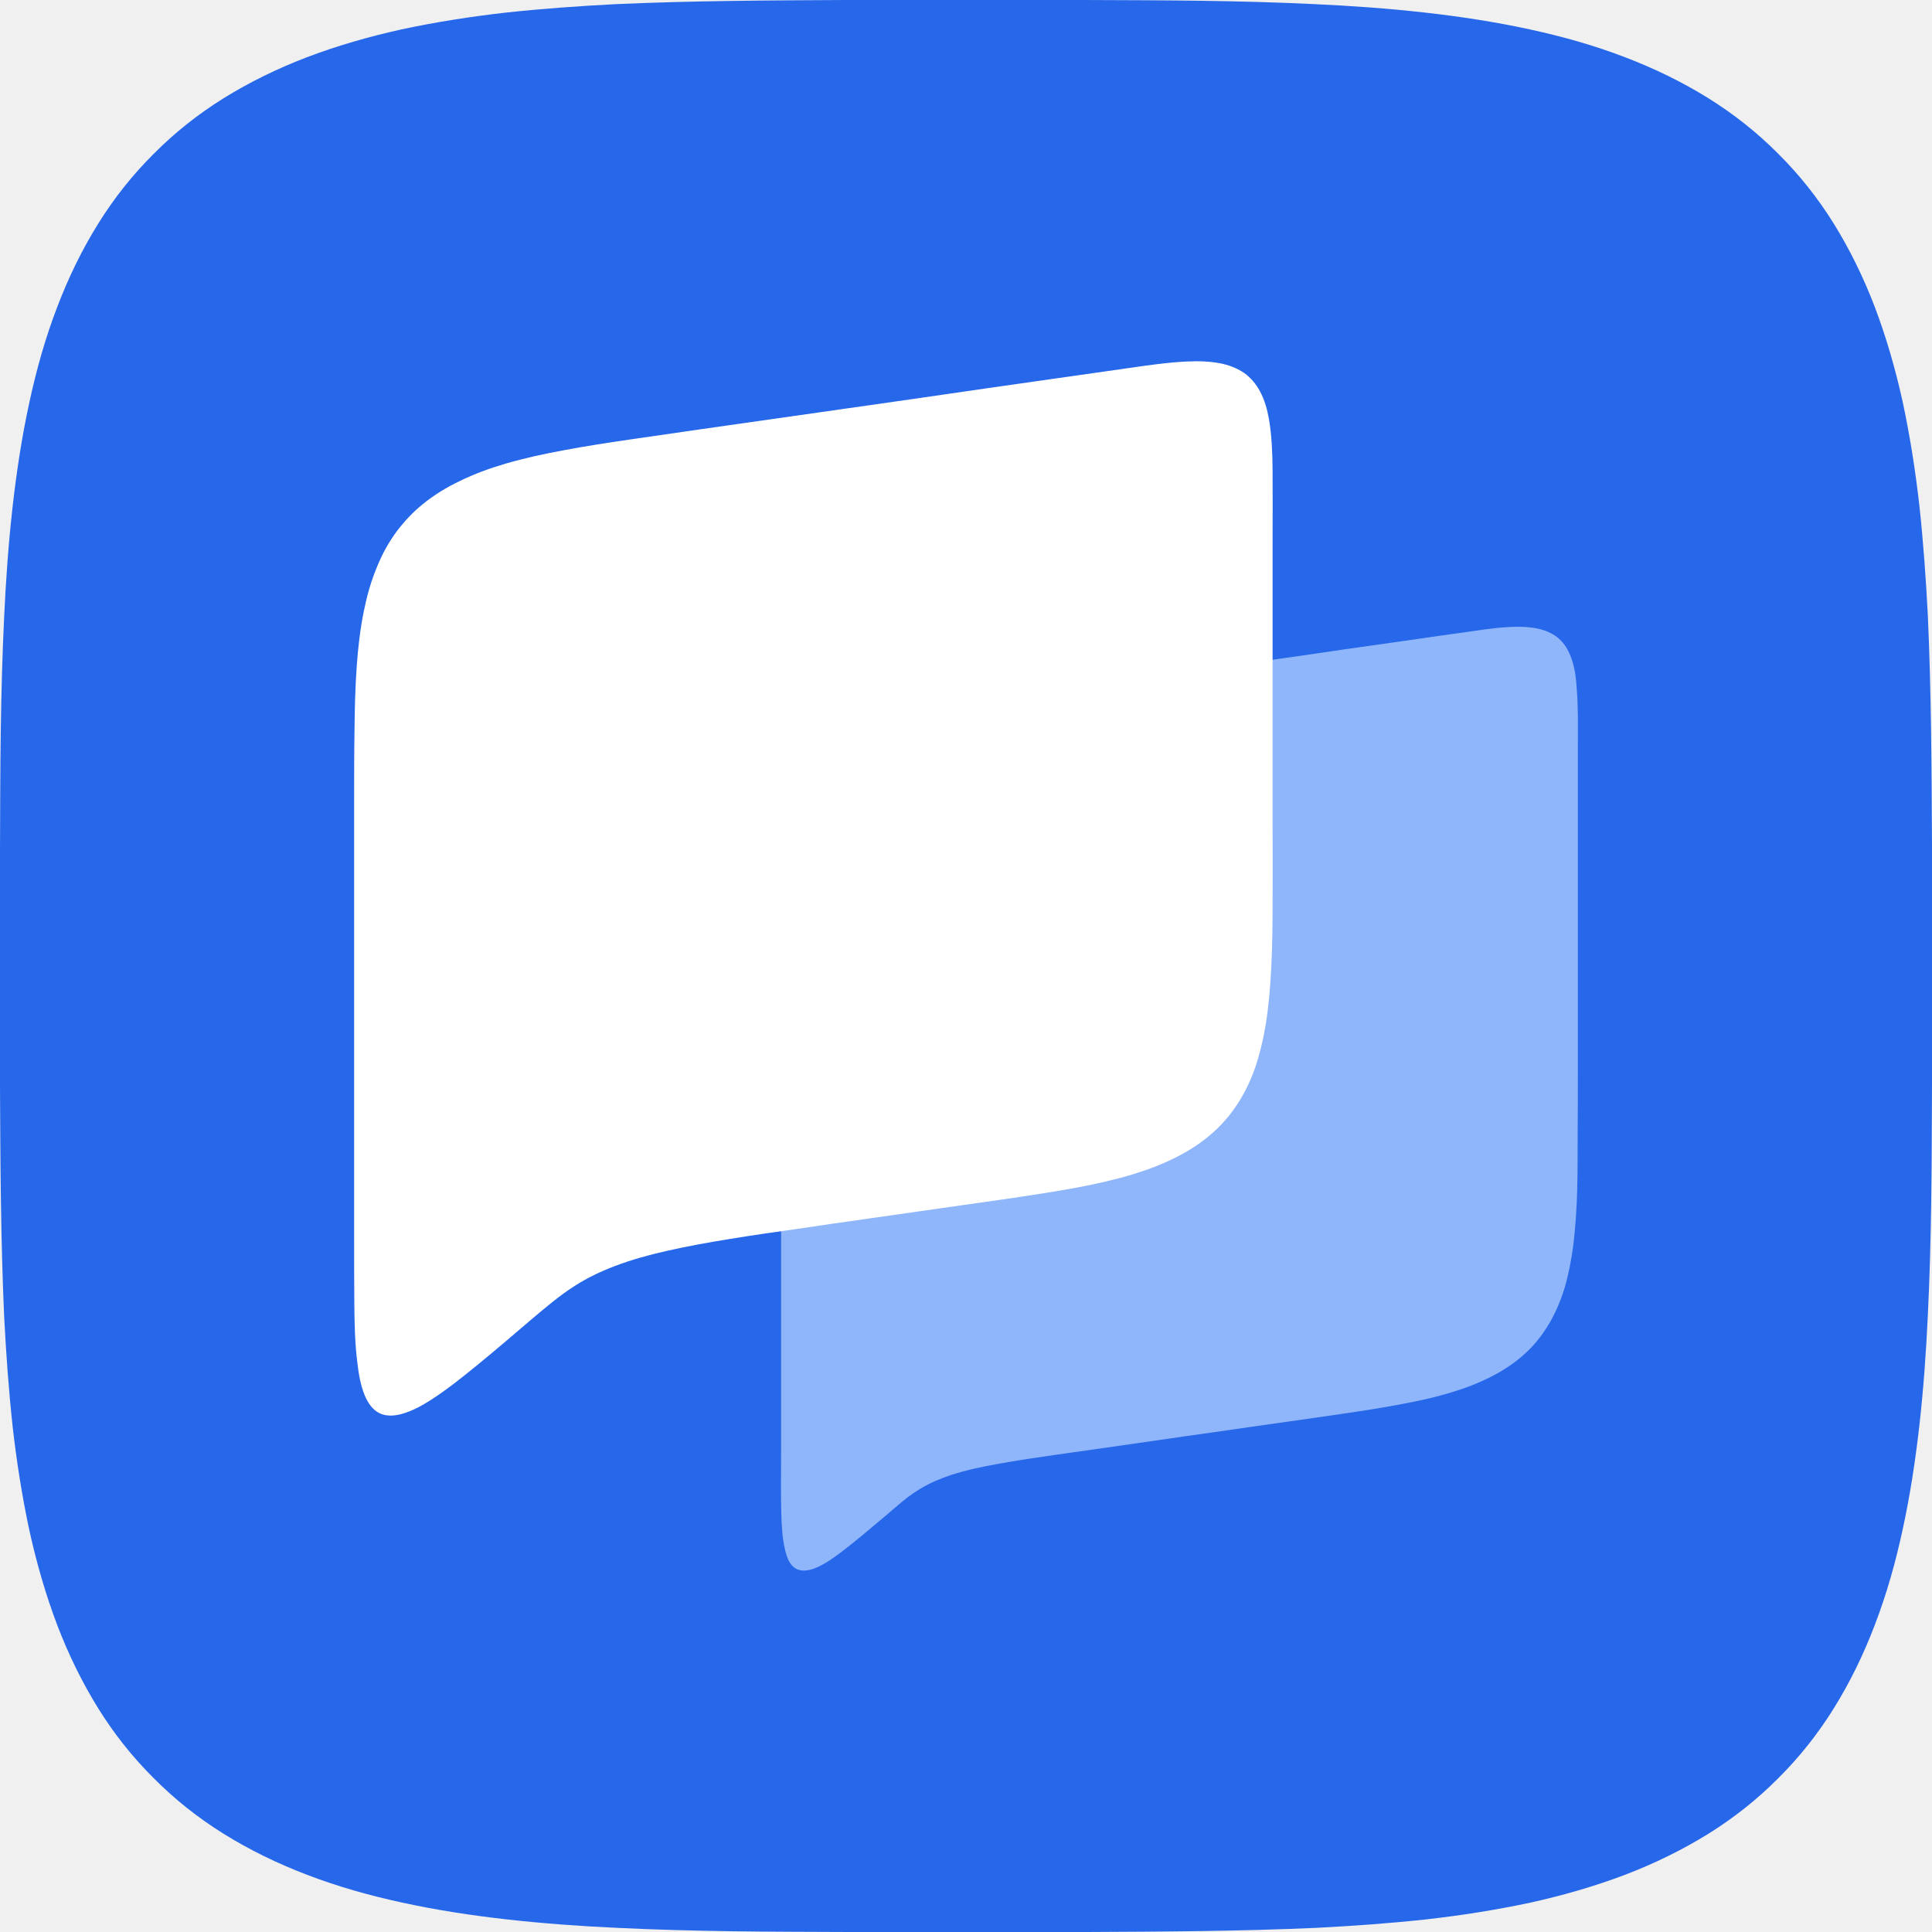
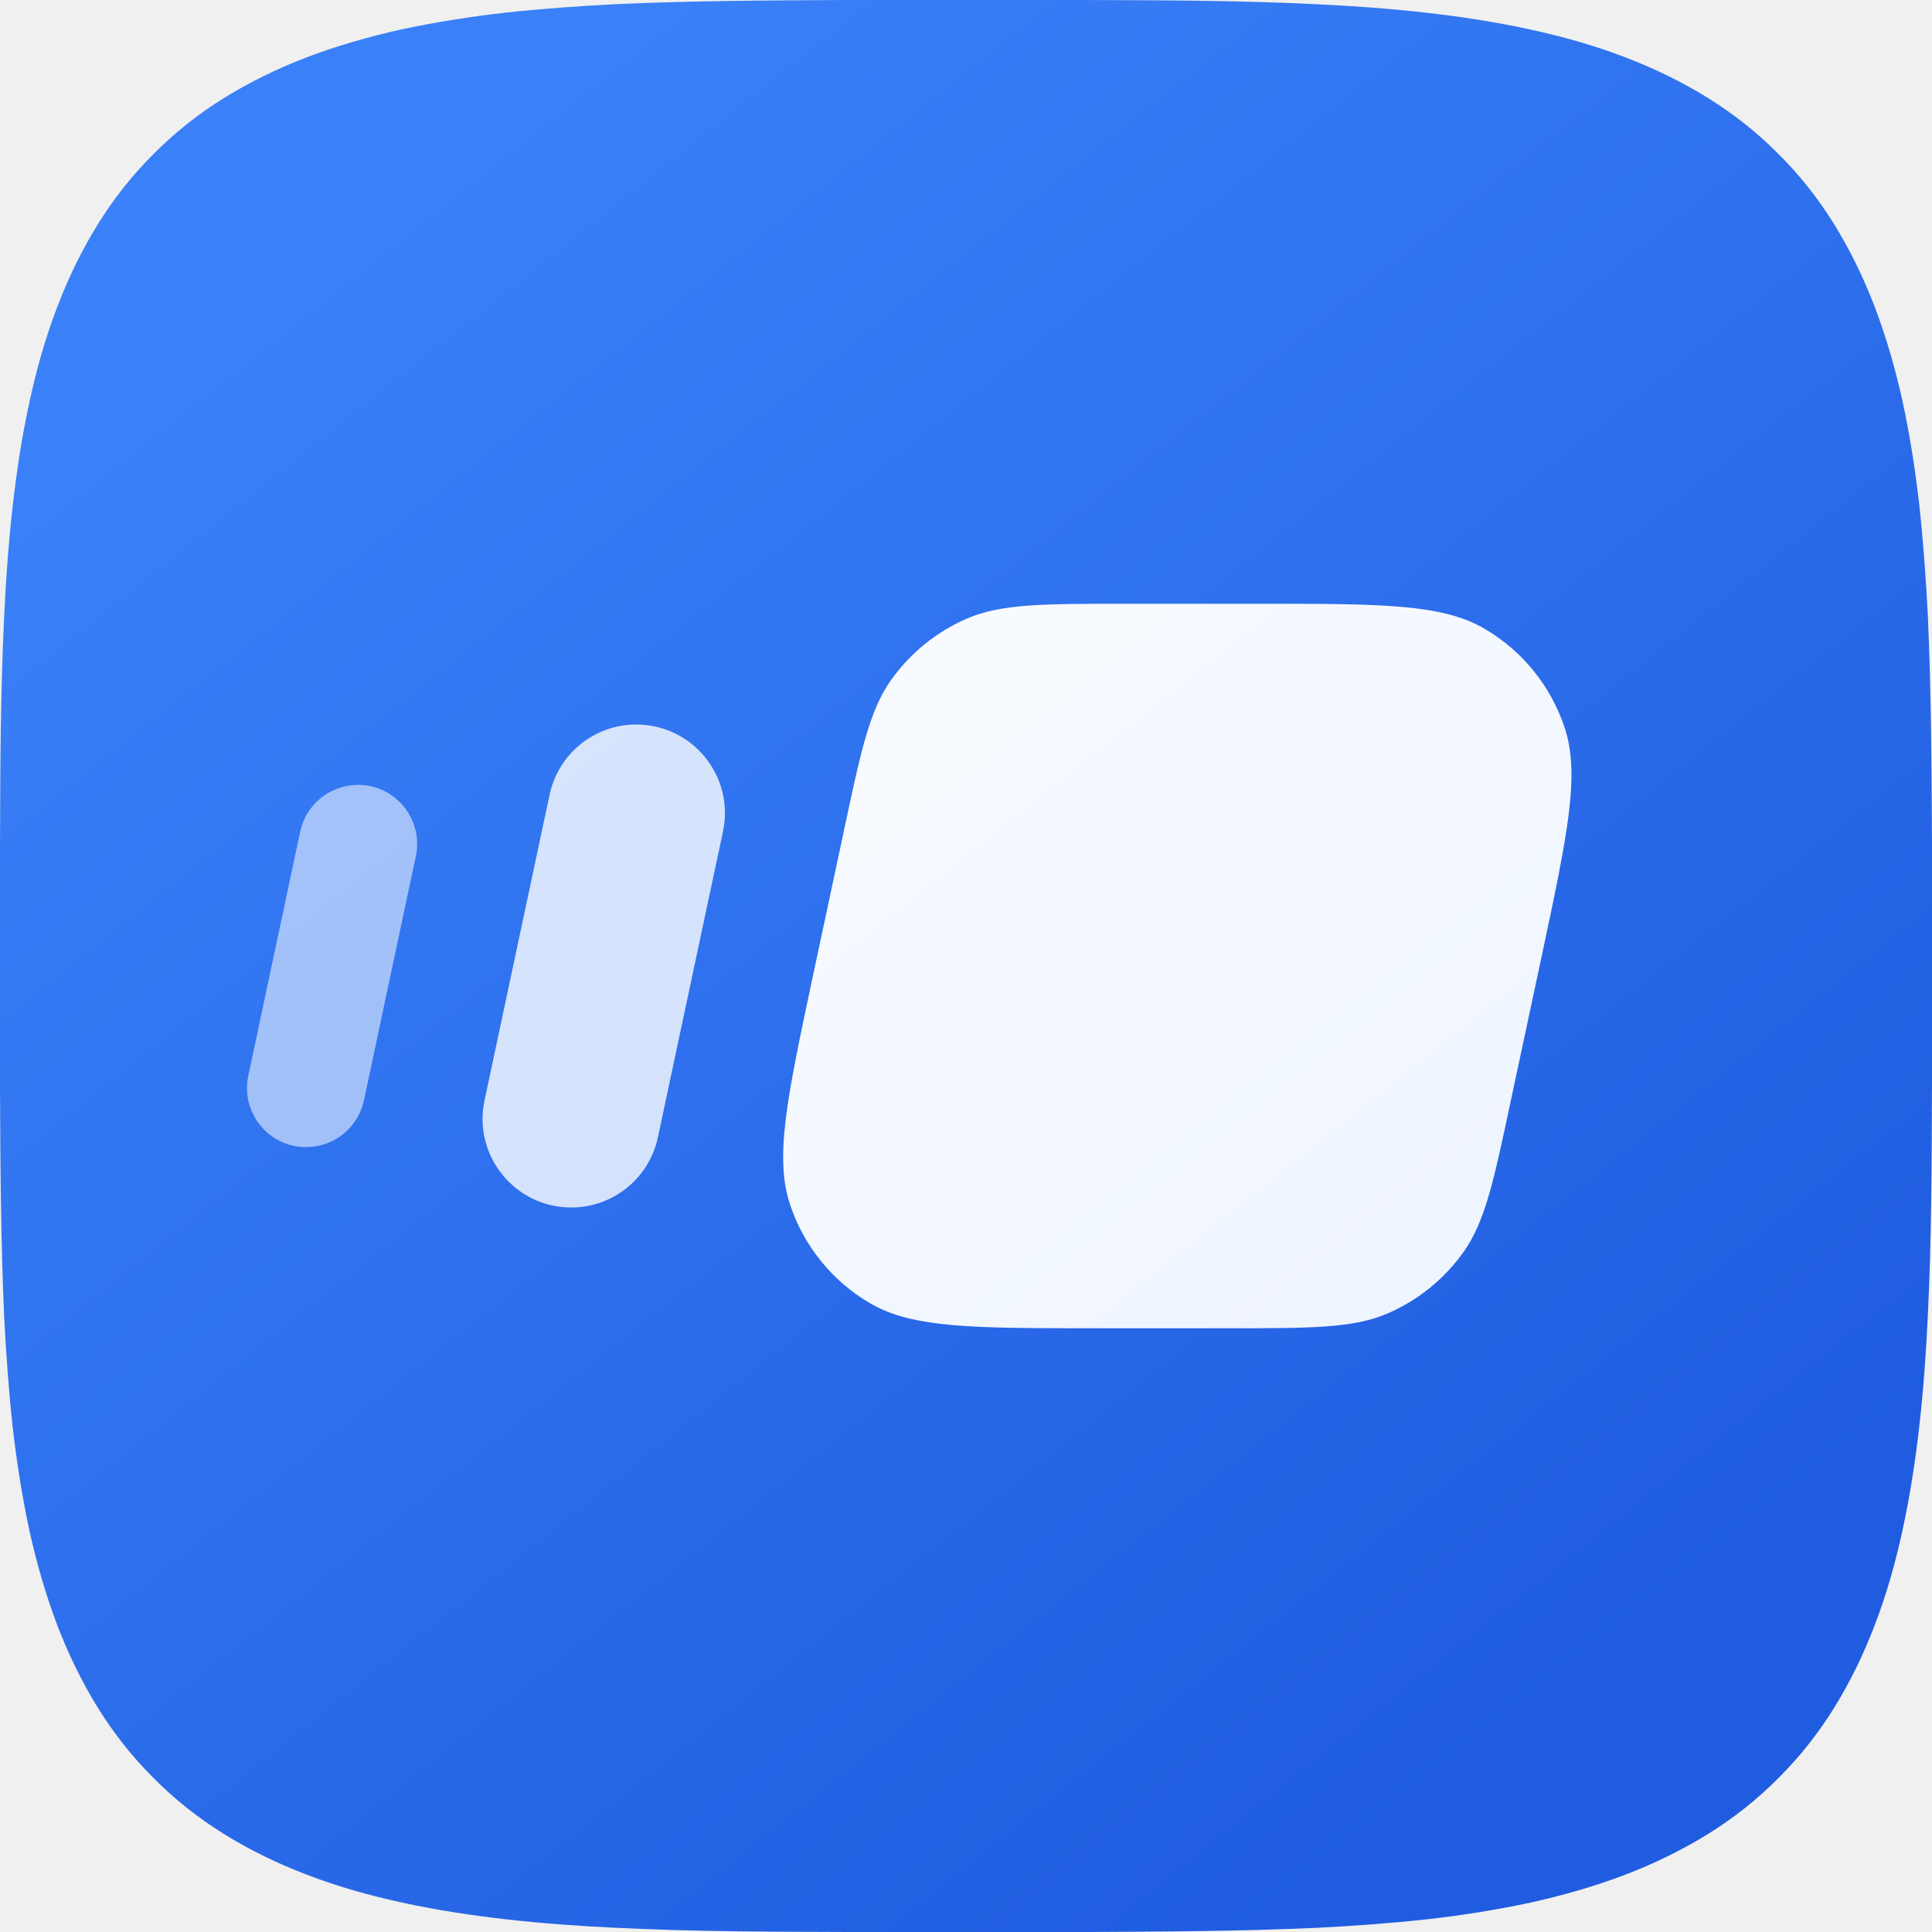
<svg xmlns="http://www.w3.org/2000/svg" viewBox="0 0 1024 1024" width="1024" height="1024" role="img" aria-label="说吧！小尺寸">
-   <path fill="#2767EA" d="M1024 512C1024 532.7 1024 553.3 1024 574C1023.9 594.6 1023.9 615.3 1023.6 636C1023.3 656.3 1022.8 676.6 1021.8 697C1020.9 716.5 1019.5 736.1 1017.3 755.6C1015.2 774.1 1012.4 792.6 1008.4 810.9C1004.7 828 1000 844.8 993.7 861.2C987.8 876.7 980.6 891.6 971.8 905.7C963.5 919 953.7 931.4 942.5 942.5C931.4 953.7 919 963.5 905.7 971.8C891.7 980.5 876.9 987.7 861.5 993.6C845.2 999.8 828.4 1004.6 811.3 1008.4C793.1 1012.3 774.6 1015.2 756.1 1017.3C736.7 1019.4 717.2 1020.8 697.7 1021.8C677.5 1022.7 657.3 1023.2 637.1 1023.5C616.8 1023.8 596.5 1023.9 576.2 1024C554.8 1024 533.4 1024 512 1024C491.3 1024 470.7 1024 450 1024C429.4 1023.9 408.7 1023.9 388 1023.6C367.7 1023.3 347.4 1022.8 327 1021.8C307.5 1020.9 287.9 1019.5 268.4 1017.3C249.9 1015.2 231.4 1012.4 213.1 1008.4C196 1004.7 179.2 1000 162.8 993.7C147.3 987.8 132.4 980.6 118.3 971.8C105 963.5 92.6 953.7 81.5 942.5C70.3 931.4 60.5 919 52.2 905.7C43.5 891.7 36.3 876.9 30.4 861.5C24.2 845.2 19.4 828.4 15.6 811.3C11.7 793.1 8.8 774.6 6.7 756.1C4.6 736.7 3.2 717.2 2.2 697.7C1.3 677.5 0.8 657.3 0.5 637.1C0.2 616.8 0.1 596.5 0 576.2C-0 554.8 0 533.4 0 512C0 491.3 -0 470.7 0 450C0.1 429.4 0.1 408.7 0.4 388C0.7 367.7 1.2 347.4 2.2 327C3.1 307.5 4.5 287.9 6.7 268.4C8.8 249.9 11.6 231.4 15.6 213.1C19.3 196 24 179.2 30.3 162.8C36.2 147.3 43.4 132.4 52.2 118.3C60.5 105 70.3 92.6 81.5 81.5C92.6 70.3 105 60.5 118.3 52.2C132.3 43.5 147.1 36.3 162.5 30.4C178.8 24.2 195.6 19.4 212.7 15.6C230.9 11.7 249.4 8.8 267.9 6.7C287.3 4.6 306.8 3.2 326.3 2.2C346.5 1.3 366.7 0.8 386.9 0.5C407.2 0.2 427.5 0.1 447.8 0C469.2 -0 490.6 0 512 0C532.7 0 553.3 -0 574 0C594.6 0.1 615.3 0.1 636 0.4C656.3 0.7 676.6 1.2 697 2.2C716.5 3.1 736.1 4.5 755.6 6.7C774.1 8.8 792.6 11.6 810.9 15.6C828 19.3 844.8 24 861.2 30.3C876.7 36.2 891.6 43.4 905.7 52.2C919 60.5 931.4 70.3 942.5 81.5C953.7 92.6 963.5 105 971.8 118.3C980.5 132.3 987.7 147.1 993.6 162.5C999.8 178.8 1004.6 195.6 1008.4 212.7C1012.3 230.9 1015.2 249.4 1017.3 267.9C1019.4 287.3 1020.8 306.8 1021.8 326.3C1022.7 346.5 1023.2 366.7 1023.5 386.9C1023.8 407.2 1023.9 427.5 1024 447.8C1024 469.2 1024 490.6 1024 512Z" />
-   <path fill="#8FB6FB" d="M414 529.2C414 518.1 414 507 414.1 495.9C414.2 486.1 414.5 476.3 415.3 466.5C416 458.4 417.1 450.4 418.8 442.5C420.3 436 422.3 429.6 425.1 423.6C427.5 418.2 430.5 413 434.2 408.4C437.7 404 441.7 400.1 446.2 396.7C451.1 392.9 456.6 389.8 462.2 387.1C469.2 383.9 476.5 381.4 483.9 379.4C492.8 376.9 501.9 375.1 511.1 373.5C521.6 371.6 532.2 370.1 542.9 368.5C554.1 366.9 565.4 365.3 576.7 363.7C587.9 362.1 599.2 360.4 610.5 358.8C621.7 357.2 633 355.6 644.3 354C655.7 352.4 667.1 350.7 678.6 349.1C689.9 347.5 701.1 345.9 712.4 344.2C723.7 342.6 734.9 341 746.2 339.4C757.5 337.8 768.7 336.1 780 334.6C788.2 333.4 796.4 332.2 804.7 332.2C809.1 332.2 813.6 332.6 817.8 333.9C821.4 335 824.8 336.9 827.4 339.6C830 342.3 831.7 345.6 832.9 349C834.7 354.1 835.4 359.6 835.7 365C836.5 374.7 836.3 384.4 836.3 394.2C836.3 405.6 836.3 417 836.3 428.5C836.3 439.9 836.3 451.3 836.3 462.8C836.3 474.2 836.3 485.6 836.3 497.1C836.3 508.7 836.3 520.3 836.3 531.9C836.3 543.3 836.3 554.8 836.3 566.2C836.3 577.5 836.3 588.7 836.2 600C836.2 610.8 836.2 621.6 835.9 632.4C835.6 641.5 835 650.7 833.9 659.8C832.9 667.4 831.5 674.9 829.4 682.2C827.5 688.5 825 694.6 821.8 700.3C819.1 705.1 815.8 709.7 812 713.8C807.9 718.1 803.3 721.9 798.3 725.1C792.6 728.8 786.5 731.7 780.3 734.2C772.8 737.1 765.2 739.3 757.4 741.2C747.9 743.4 738.3 745.1 728.7 746.7C717.8 748.5 706.8 750 695.9 751.6C684.6 753.2 673.3 754.8 662.1 756.4C650.6 758.1 639.2 759.7 627.8 761.3C616.5 762.9 605.2 764.6 593.9 766.2C582.7 767.8 571.4 769.4 560.1 771C549.7 772.5 539.2 774 528.9 775.9C520.6 777.4 512.3 779.1 504.3 781.7C498.6 783.6 493 785.9 487.9 789C481.2 792.9 475.5 798.2 469.6 803.2C461.7 809.8 454 816.5 445.8 822.7C441.5 825.9 437.1 829.1 432.1 831.1C428.7 832.5 424.6 833.2 421.5 831.2C418.3 829.2 417 825.2 416.1 821.4C414.6 815.2 414.3 808.6 414.1 802.2C413.8 791.4 414 780.7 414 769.9C414 758.5 414 747 414 735.6C414 724.1 414 712.7 414 701.3C414 689.8 414 678.4 414 667C414 655.5 414 644.1 414 632.7C414 621.2 414 609.8 414 598.3C414 586.9 414 575.5 414 564C414 552.4 414 540.8 414 529.2Z" />
-   <path fill="#FFFFFF" d="M187.7 424C187.7 411.6 187.7 399.2 187.9 386.7C188 375.4 188.3 364 189.1 352.7C189.8 343.1 190.9 333.5 192.8 324.1C194.4 316.1 196.6 308.1 199.8 300.5C202.5 293.8 206 287.4 210.3 281.6C214.3 276.3 218.9 271.4 224.1 267.2C230 262.4 236.5 258.4 243.4 255.1C251.3 251.2 259.6 248.2 268.1 245.7C278.1 242.8 288.2 240.6 298.5 238.7C310.1 236.5 321.8 234.7 333.5 233C345.9 231.2 358.4 229.4 370.8 227.6C383.4 225.8 396.1 224 408.7 222.2C421.3 220.4 433.9 218.6 446.6 216.8C459.2 215 471.8 213.2 484.4 211.4C497.1 209.6 509.7 207.7 522.3 205.9C534.9 204.1 547.6 202.3 560.2 200.5C572.8 198.7 585.4 196.9 598.1 195.1C608.4 193.6 618.7 192.1 629.1 191.6C635.6 191.3 642.1 191.5 648.4 192.9C652.4 193.9 656.3 195.5 659.6 197.8C663 200.3 665.8 203.6 667.8 207.4C670.3 212 671.7 217.1 672.6 222.3C674.1 231.1 674.4 240.1 674.5 249.1C674.6 261.5 674.5 273.9 674.5 286.4C674.5 299.2 674.5 312 674.5 324.8C674.5 337.4 674.5 350.1 674.5 362.7C674.5 375.5 674.5 388.3 674.5 401.1C674.5 413.9 674.5 426.8 674.5 439.6C674.5 452.2 674.6 464.8 674.5 477.4C674.5 489.2 674.4 500.9 673.8 512.6C673.3 522.7 672.5 532.8 670.9 542.8C669.5 551.1 667.6 559.3 664.8 567.2C662.4 573.7 659.3 580.1 655.4 585.9C651.7 591.4 647.3 596.5 642.2 600.9C636.8 605.6 630.7 609.6 624.3 612.9C616.8 616.8 608.9 619.8 600.8 622.3C591 625.3 581 627.5 571 629.4C559.6 631.5 548 633.3 536.5 635C523.9 636.8 511.3 638.6 498.6 640.4C486 642.2 473.4 644 460.8 645.8C448.1 647.6 435.5 649.4 422.9 651.3C410.8 653 398.8 654.7 386.7 656.7C375.6 658.5 364.4 660.5 353.4 663C344.1 665.1 334.9 667.6 326 671C318.6 673.8 311.4 677.2 304.7 681.5C296.6 686.6 289.2 693 281.8 699.2C272.3 707.3 262.8 715.5 253.1 723.4C245.3 729.8 237.4 736.1 229 741.6C224 744.8 218.8 747.8 213 749.4C209.1 750.5 204.7 750.8 201.1 749C197.4 747.2 195 743.5 193.4 739.8C191.1 734.3 190.1 728.2 189.4 722.2C188.1 712 187.9 701.7 187.8 691.4C187.7 678.8 187.7 666.2 187.7 653.6C187.7 640.9 187.7 628.3 187.7 615.7C187.7 602.9 187.7 590.1 187.7 577.2C187.7 564.4 187.7 551.6 187.7 538.8C187.7 526.2 187.7 513.5 187.7 500.9C187.7 488.1 187.7 475.3 187.7 462.5C187.7 449.7 187.7 436.9 187.7 424Z" />
+   <defs>
+     <linearGradient id="bg" gradientUnits="userSpaceOnUse" x1="200" y1="120" x2="824" y2="904">
+       <stop offset="0" stop-color="#3A80F8" />
+       <stop offset="1" stop-color="#1F5CE0" />
+     </linearGradient>
+     <linearGradient id="blk" gradientUnits="userSpaceOnUse" x1="200" y1="120" x2="824" y2="904">
+       <stop offset="0" stop-color="#FFFFFF" />
+       <stop offset="1" stop-color="#EAF2FF" />
+     </linearGradient>
+   </defs>
+   <path fill="url(#bg)" d="M1024 512C1024 532.7 1024 553.3 1024 574C1023.9 594.6 1023.9 615.3 1023.6 636C1023.3 656.3 1022.8 676.6 1021.8 697C1020.9 716.5 1019.5 736.1 1017.3 755.6C1015.2 774.1 1012.4 792.6 1008.4 810.9C1004.7 828 1000 844.8 993.7 861.2C987.8 876.7 980.6 891.6 971.8 905.7C963.5 919 953.7 931.4 942.5 942.5C931.4 953.7 919 963.5 905.7 971.8C891.7 980.5 876.9 987.7 861.5 993.6C845.2 999.8 828.4 1004.6 811.3 1008.4C793.1 1012.3 774.6 1015.2 756.1 1017.3C736.7 1019.4 717.2 1020.8 697.7 1021.8C677.5 1022.7 657.3 1023.2 637.1 1023.5C616.8 1023.8 596.5 1023.9 576.2 1024C554.8 1024 533.4 1024 512 1024C491.3 1024 470.7 1024 450 1024C429.4 1023.9 408.7 1023.9 388 1023.6C367.7 1023.3 347.4 1022.8 327 1021.8C307.5 1020.9 287.9 1019.5 268.4 1017.3C249.9 1015.2 231.4 1012.4 213.1 1008.4C196 1004.7 179.2 1000 162.8 993.7C147.3 987.8 132.4 980.6 118.3 971.8C105 963.5 92.6 953.7 81.5 942.5C70.3 931.4 60.5 919 52.2 905.7C43.5 891.7 36.3 876.9 30.4 861.5C24.2 845.2 19.4 828.4 15.6 811.3C11.7 793.1 8.8 774.6 6.7 756.1C4.6 736.7 3.2 717.2 2.2 697.7C1.3 677.5 0.8 657.3 0.5 637.1C0.2 616.8 0.1 596.5 0 576.2C-0 554.8 0 533.4 0 512C0 491.3 -0 470.7 0 450C0.1 429.4 0.1 408.7 0.4 388C0.7 367.7 1.2 347.4 2.2 327C3.1 307.5 4.5 287.9 6.7 268.4C8.8 249.9 11.6 231.4 15.6 213.1C19.3 196 24 179.2 30.3 162.8C36.2 147.3 43.4 132.4 52.2 118.3C60.5 105 70.3 92.6 81.5 81.5C92.6 70.3 105 60.5 118.3 52.2C132.3 43.5 147.1 36.3 162.5 30.4C178.8 24.2 195.6 19.4 212.7 15.6C230.9 11.7 249.4 8.8 267.9 6.7C287.3 4.6 306.8 3.2 326.3 2.2C346.5 1.3 366.7 0.8 386.9 0.5C407.2 0.2 427.5 0.1 447.8 0C469.2 -0 490.6 0 512 0C532.7 0 553.3 -0 574 0C594.6 0.1 615.3 0.1 636 0.4C656.3 0.7 676.6 1.2 697 2.2C716.5 3.1 736.1 4.5 755.6 6.7C774.1 8.8 792.6 11.6 810.9 15.6C828 19.3 844.8 24 861.2 30.3C876.7 36.2 891.6 43.4 905.7 52.2C919 60.5 931.4 70.3 942.5 81.5C953.7 92.6 963.5 105 971.8 118.3C980.5 132.3 987.7 147.1 993.6 162.5C999.8 178.8 1004.6 195.6 1008.4 212.7C1012.3 230.9 1015.2 249.4 1017.3 267.9C1019.4 287.3 1020.8 306.8 1021.8 326.3C1022.7 346.5 1023.2 366.7 1023.5 386.9C1023.8 407.2 1023.9 427.5 1024 447.8C1024 469.2 1024 490.6 1024 512Z" />
+   <path fill="#FFFFFF" fill-opacity="0.55" d="M189.8 416L189.8 416C209.7 416 224.5 434.3 220.4 453.8L192.9 583.2C189.8 597.7 177 608 162.2 608L162.2 608C142.3 608 127.5 589.7 131.6 570.2L159.1 440.8C162.2 426.3 175 416 189.8 416Z" />
+   <path fill="#FFFFFF" fill-opacity="0.8" d="M337.2 384L337.2 384C367.1 384 389.4 411.5 383.2 440.7L348.7 602.8C344.1 624.5 324.9 640 302.8 640L302.8 640C272.9 640 250.6 612.5 256.8 583.3L291.3 421.2C295.9 399.5 315.1 384 337.2 384Z" />
+   <path fill="url(#blk)" d="M597.2 320L667.1 320C732.1 320 764.5 320 787.1 333.4C807 345.1 821.9 363.6 829.2 385.4C837.6 410.3 830.9 442 817.4 505.5L801 582.3C791.8 625.7 787.2 647.4 775.7 663.6C765.5 677.9 751.7 689.1 735.6 696.1C717.3 704 695.2 704 650.8 704L580.9 704C515.9 704 483.5 704 460.9 690.6C441 678.9 426.1 660.4 418.8 638.6C410.4 613.7 417.1 582 430.6 518.5L447 441.7C456.2 398.3 460.8 376.6 472.3 360.4C482.5 346.1 496.3 334.9 512.4 327.9C530.7 320 552.8 320 597.2 320Z" />
</svg>
